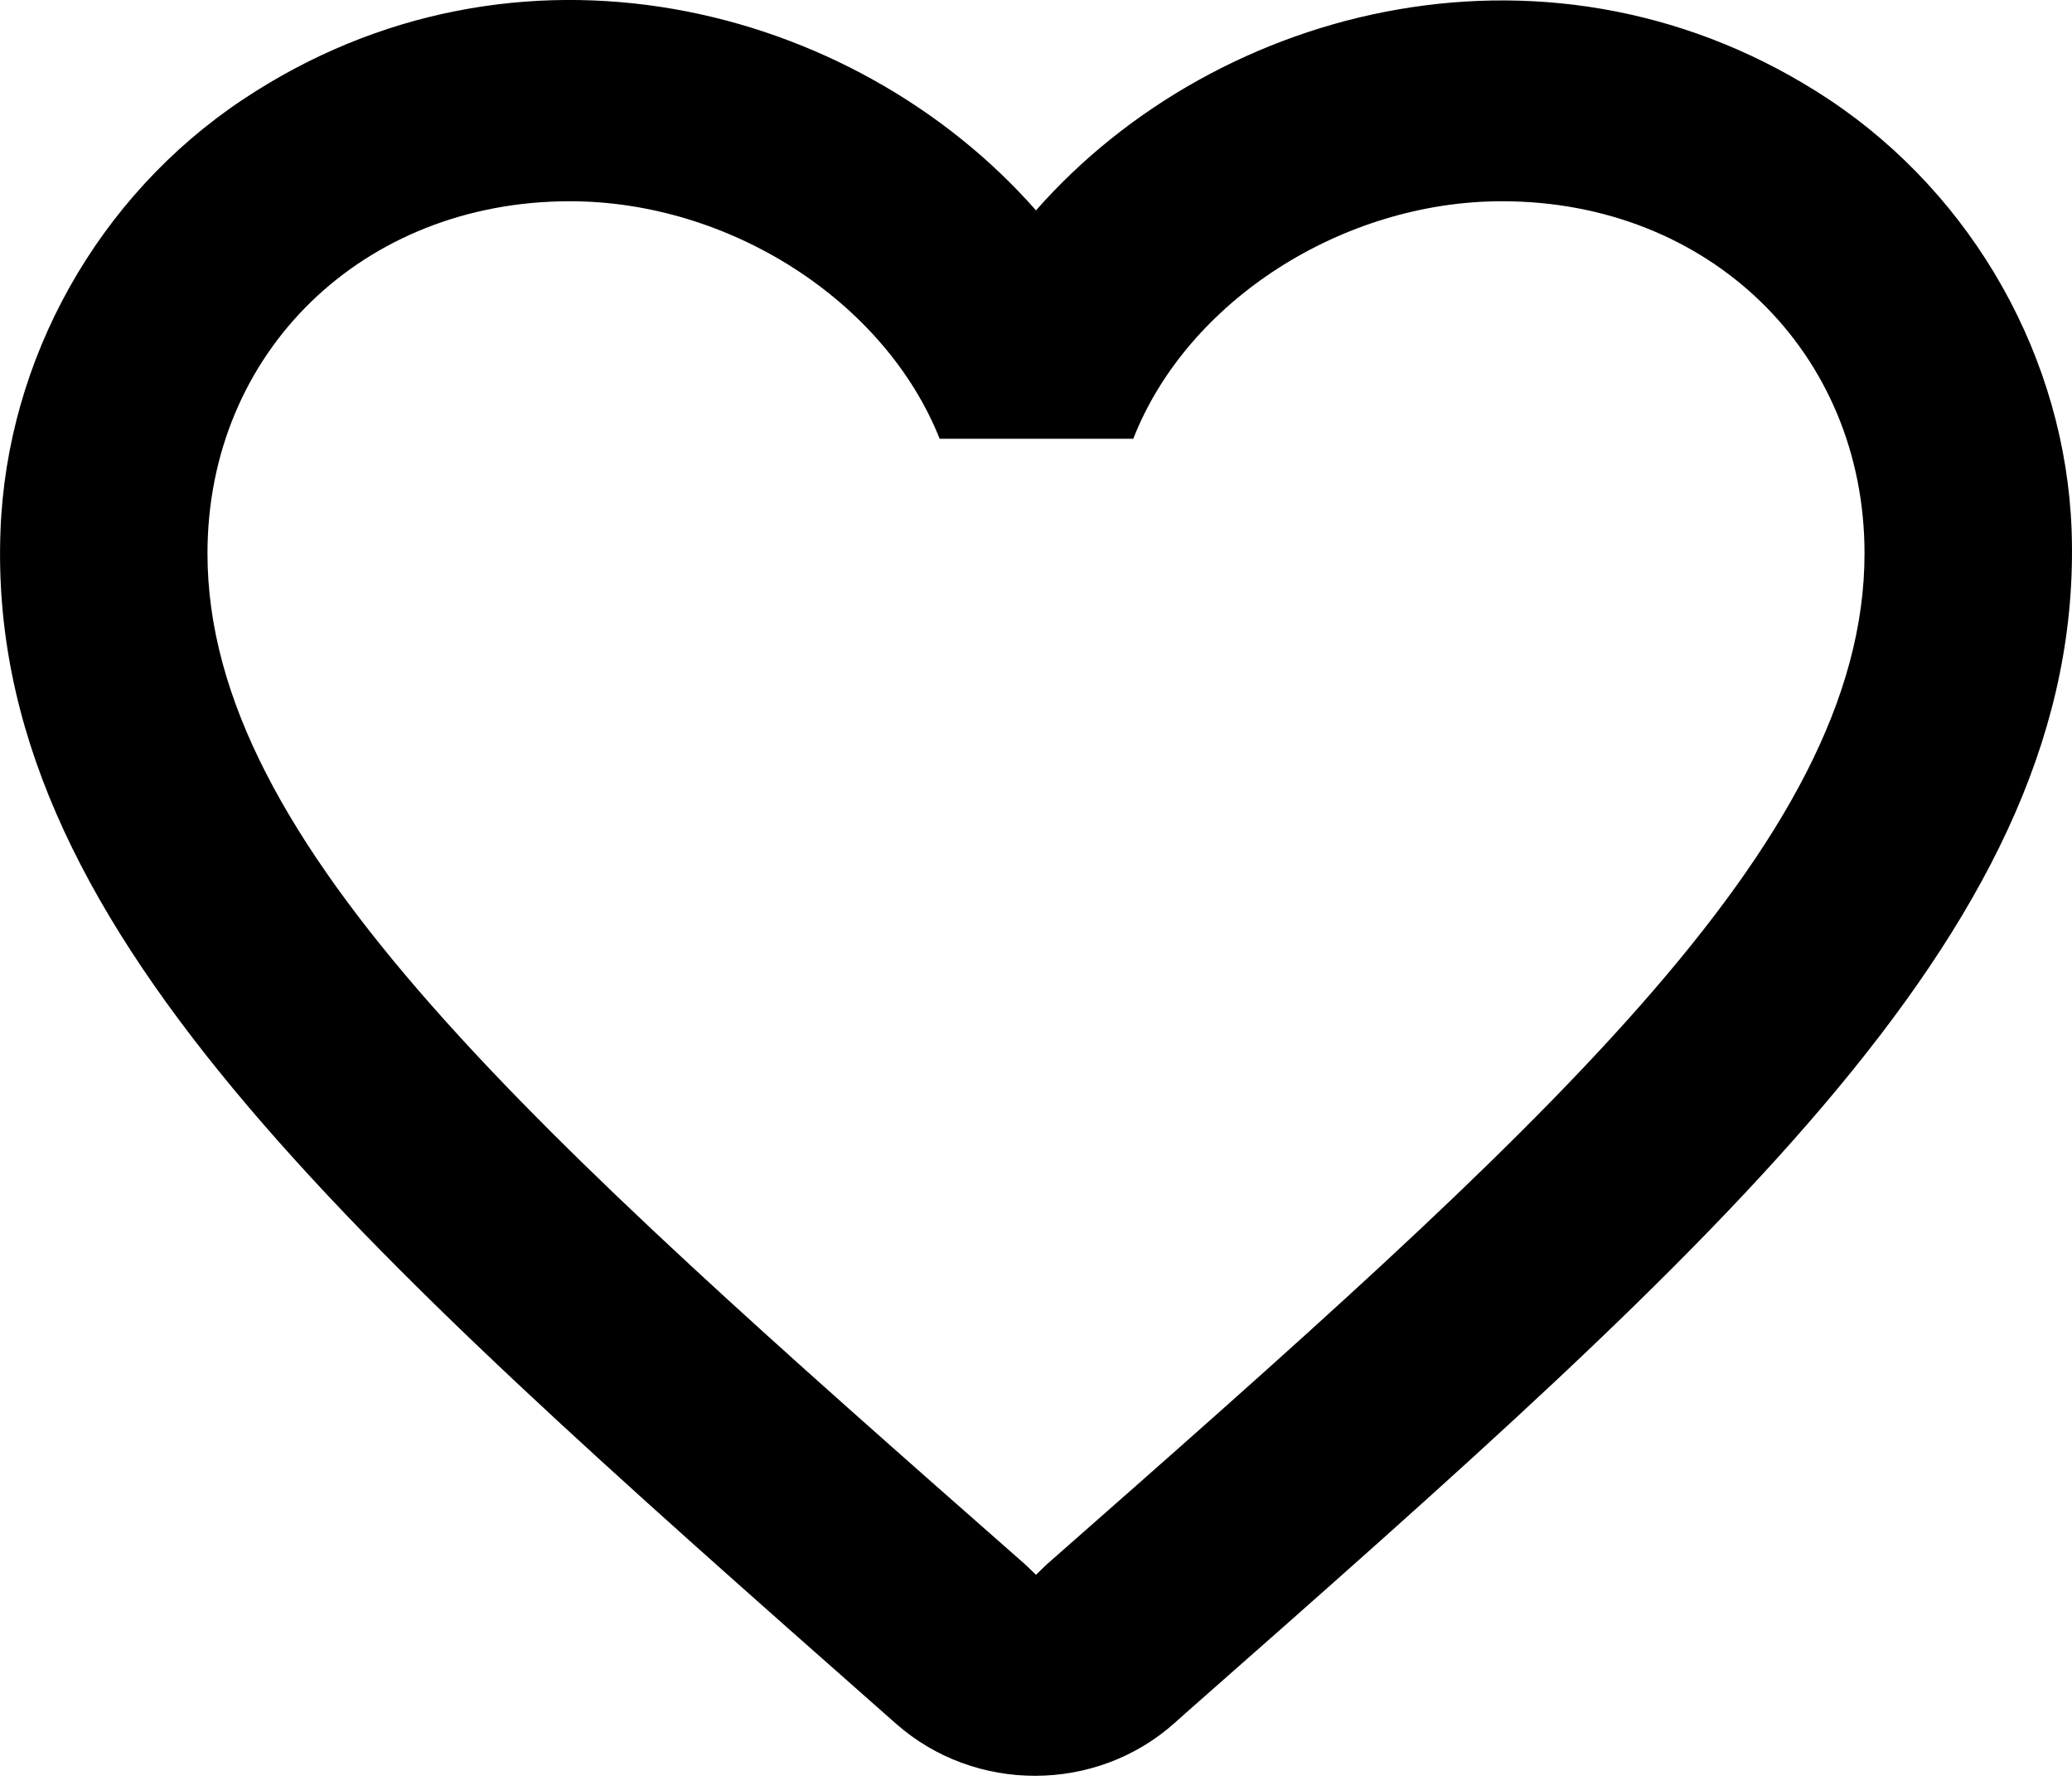
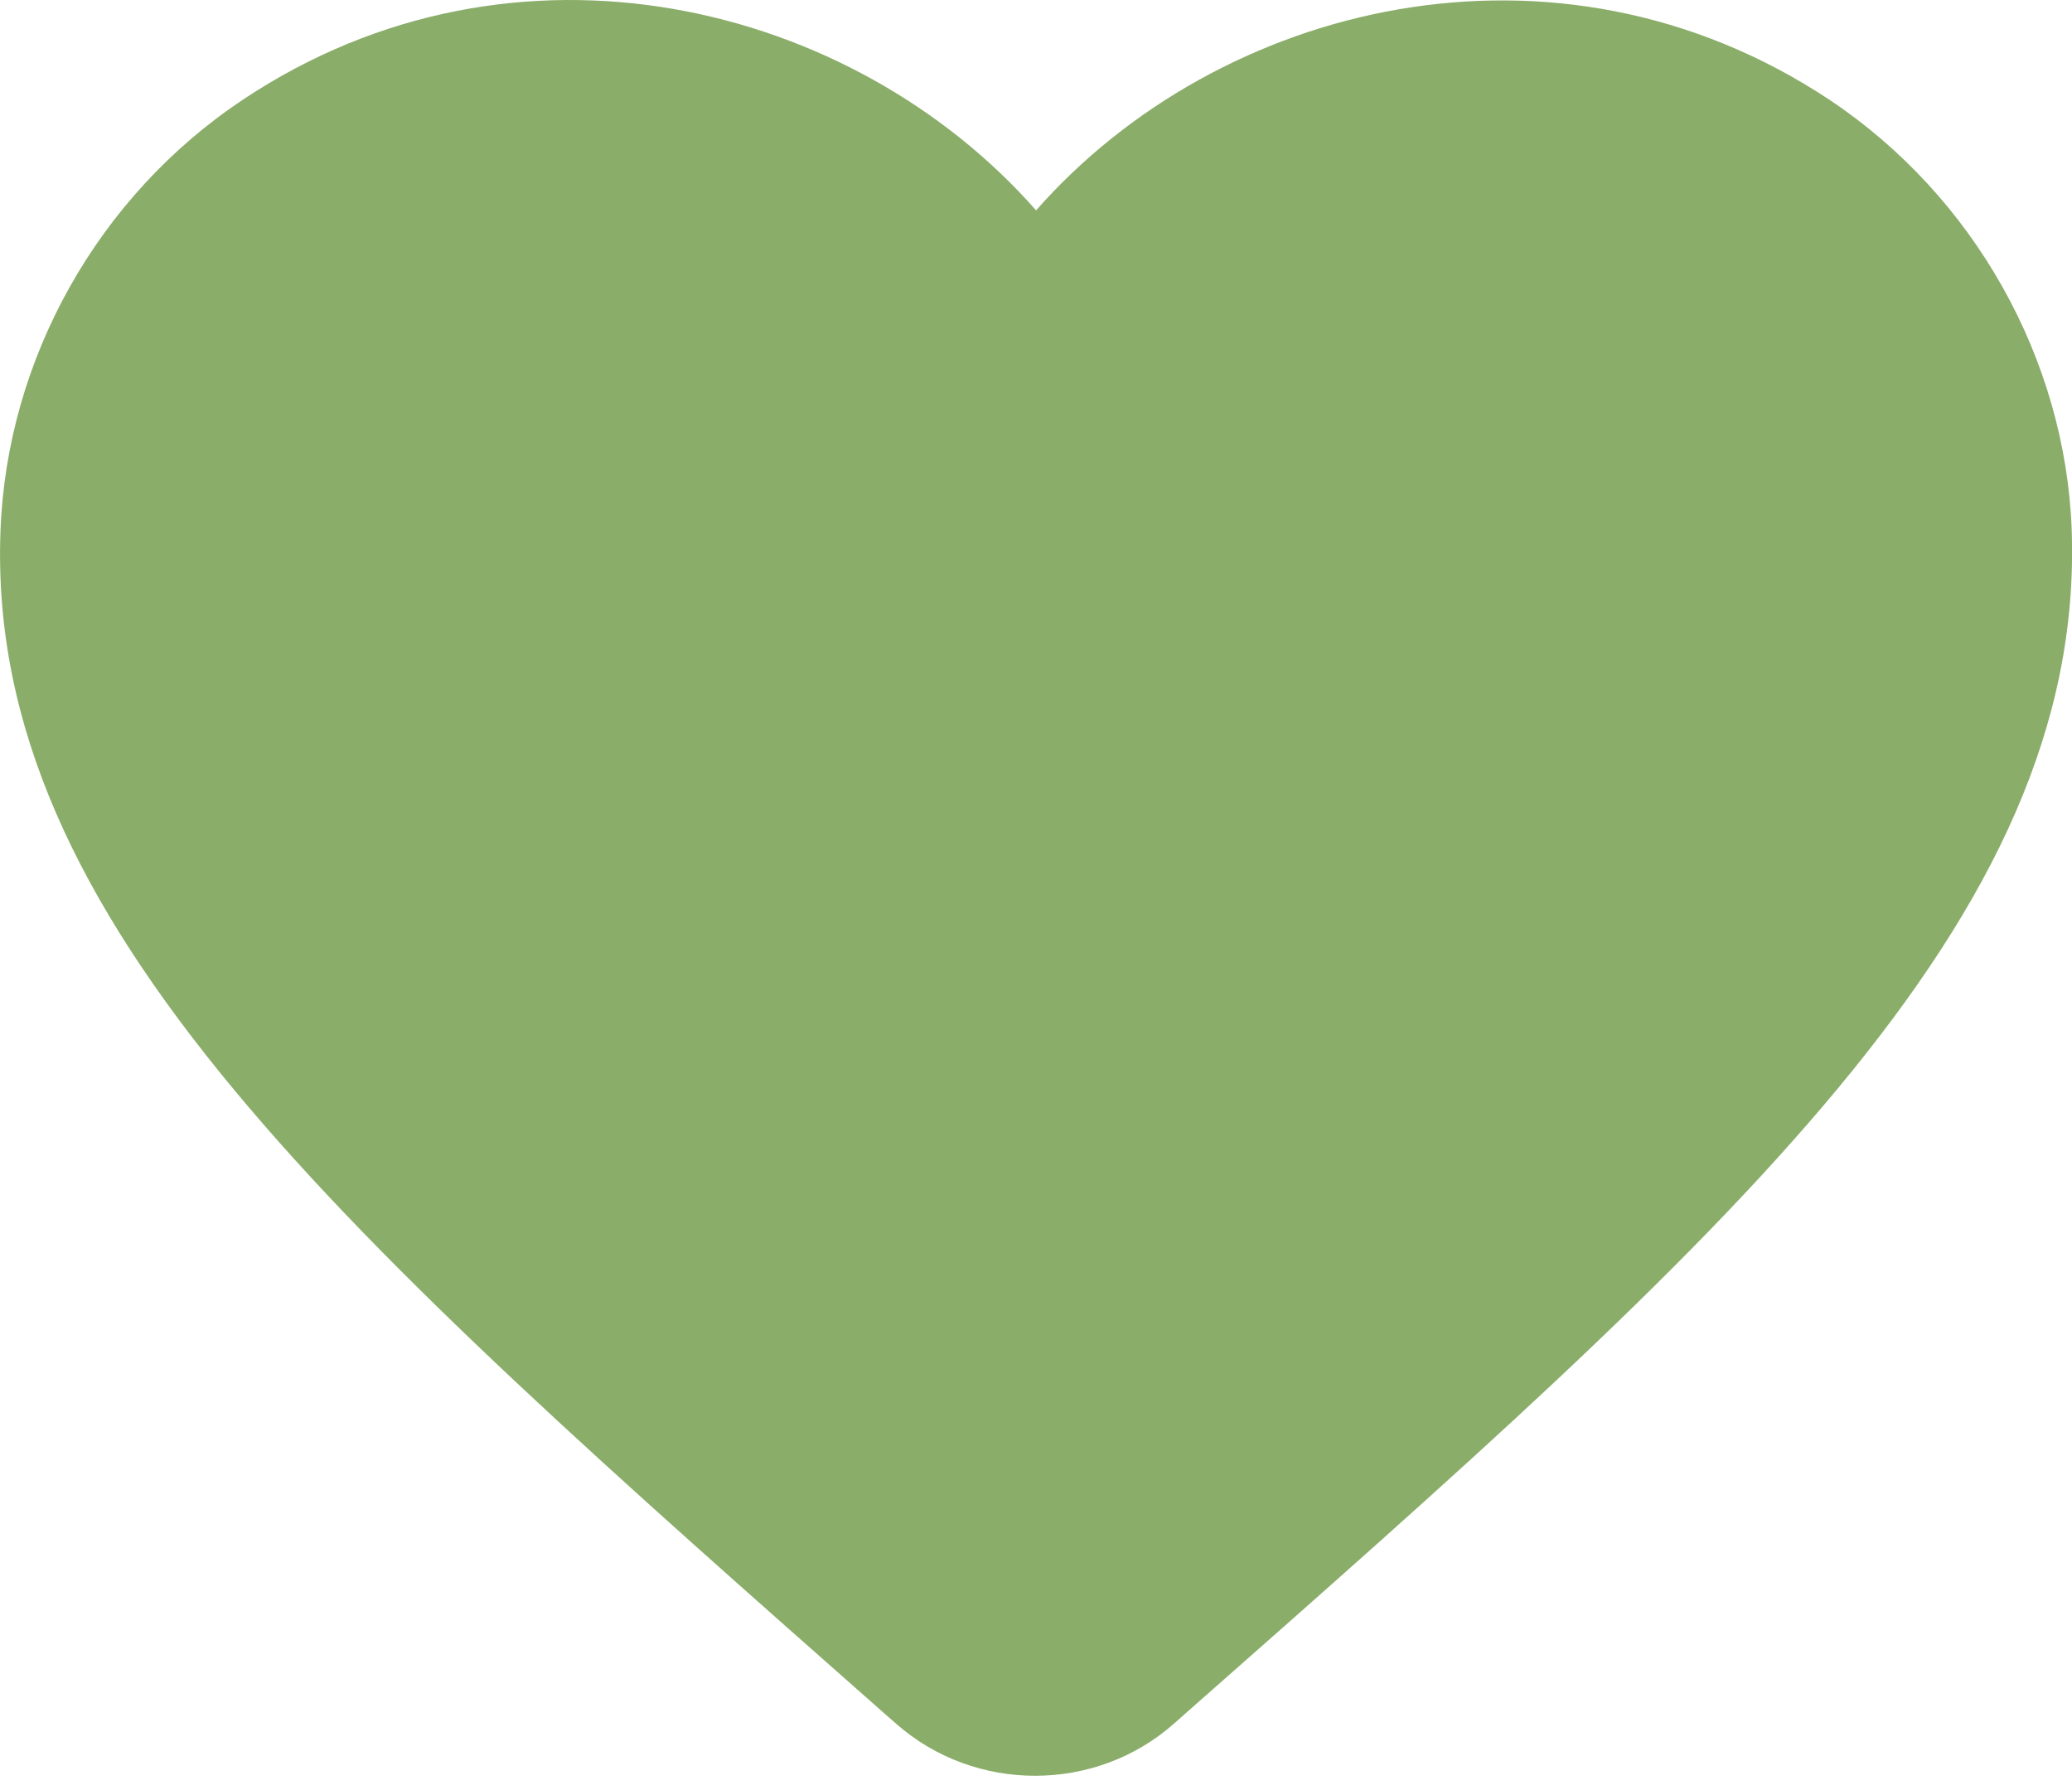
<svg xmlns="http://www.w3.org/2000/svg" width="22" height="19" viewBox="0 0 22 19" fill="none">
-   <path d="M2.577 1.058C5.48 -0.876 9.064 0.033 11 2.234C12.935 0.033 16.52 -0.865 19.422 1.058C20.962 2.084 21.93 3.815 21.996 5.632C22.139 9.778 18.367 13.101 12.594 18.187L12.473 18.295C11.638 19.043 10.351 19.043 9.515 18.305L9.406 18.209C3.633 13.112 -0.149 9.789 0.005 5.642C0.071 3.815 1.038 2.084 2.577 1.058ZM15.948 2.137C14.255 2.137 12.605 3.195 12.033 4.659H9.977C9.394 3.195 7.745 2.137 6.051 2.137C3.852 2.137 2.203 3.74 2.203 5.877C2.203 8.965 5.655 12.011 10.889 16.616L11 16.723L11.11 16.616C16.344 12.011 19.797 8.965 19.797 5.877C19.797 3.74 18.147 2.137 15.948 2.137Z" fill="currentColor" />
+   <path d="M2.578 1.059C5.481 -0.875 9.065 0.032 11.001 2.234C12.936 0.032 16.521 -0.865 19.424 1.059C20.963 2.085 21.931 3.815 21.997 5.632C22.14 9.778 18.368 13.101 12.595 18.188L12.474 18.295C11.639 19.043 10.352 19.042 9.516 18.305L9.406 18.209C3.633 13.112 -0.149 9.789 0.005 5.643C0.071 3.815 1.038 2.085 2.578 1.059Z" fill="#8AAD69" />
</svg>
